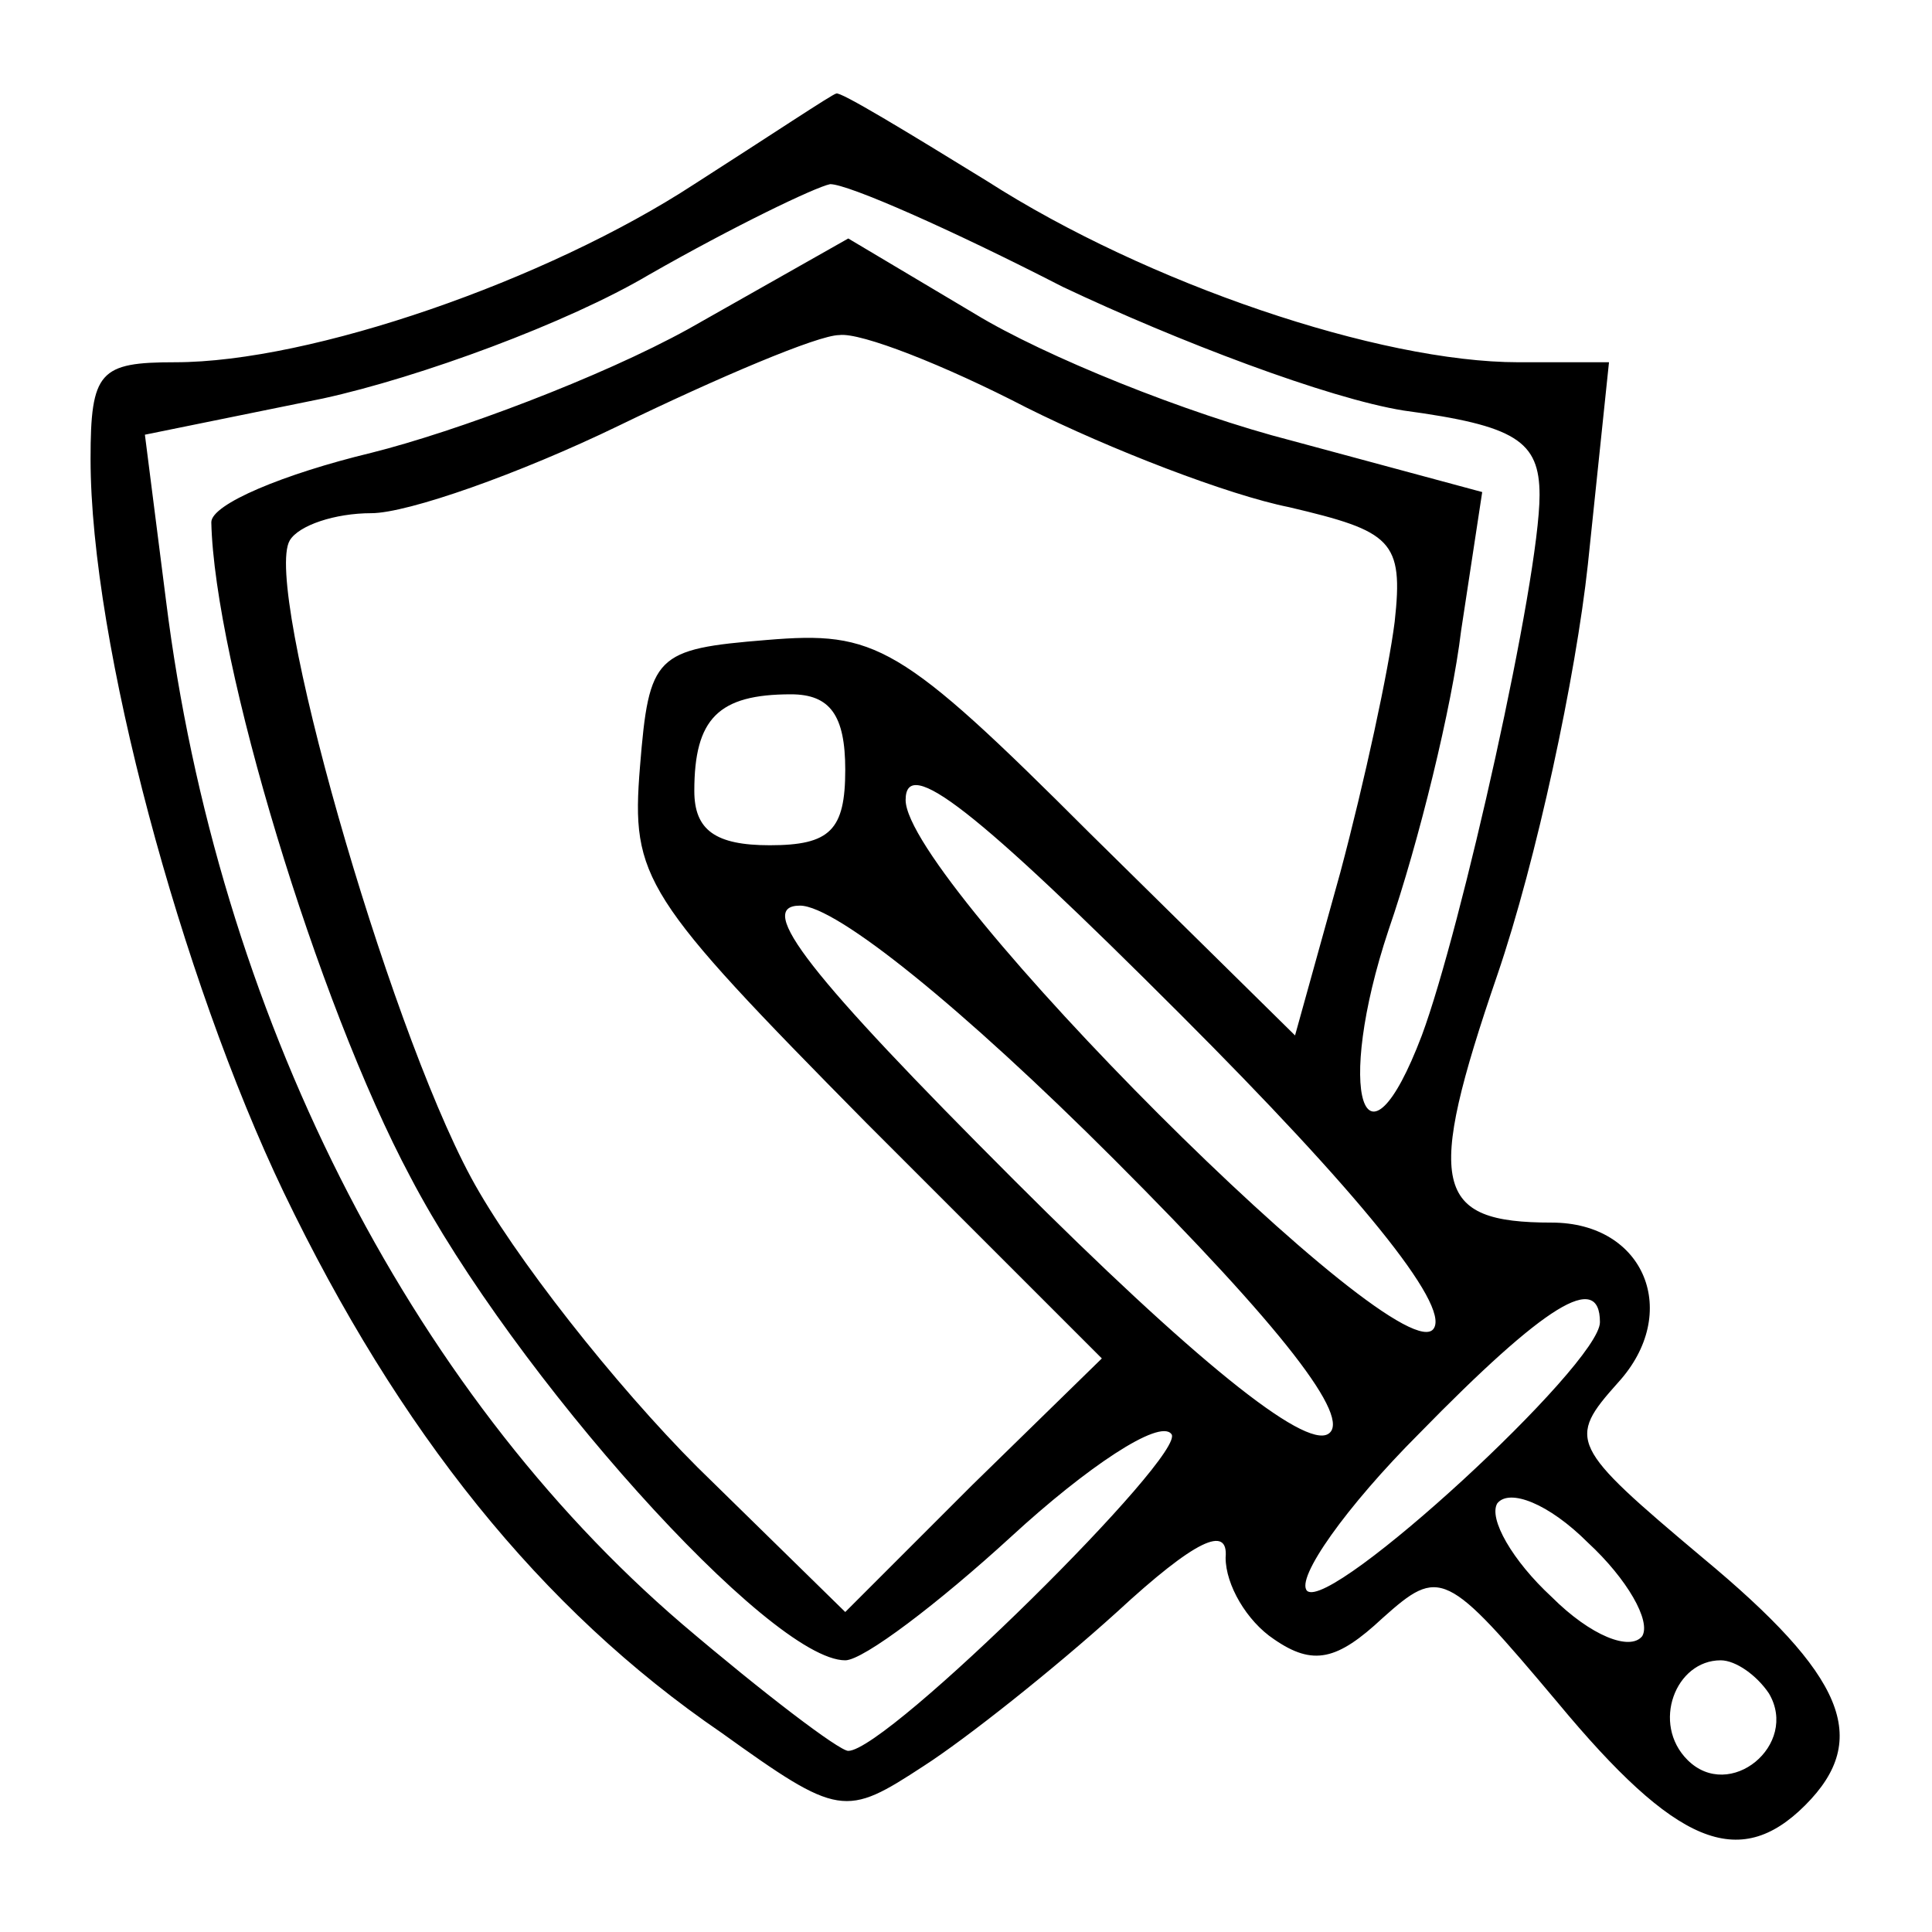
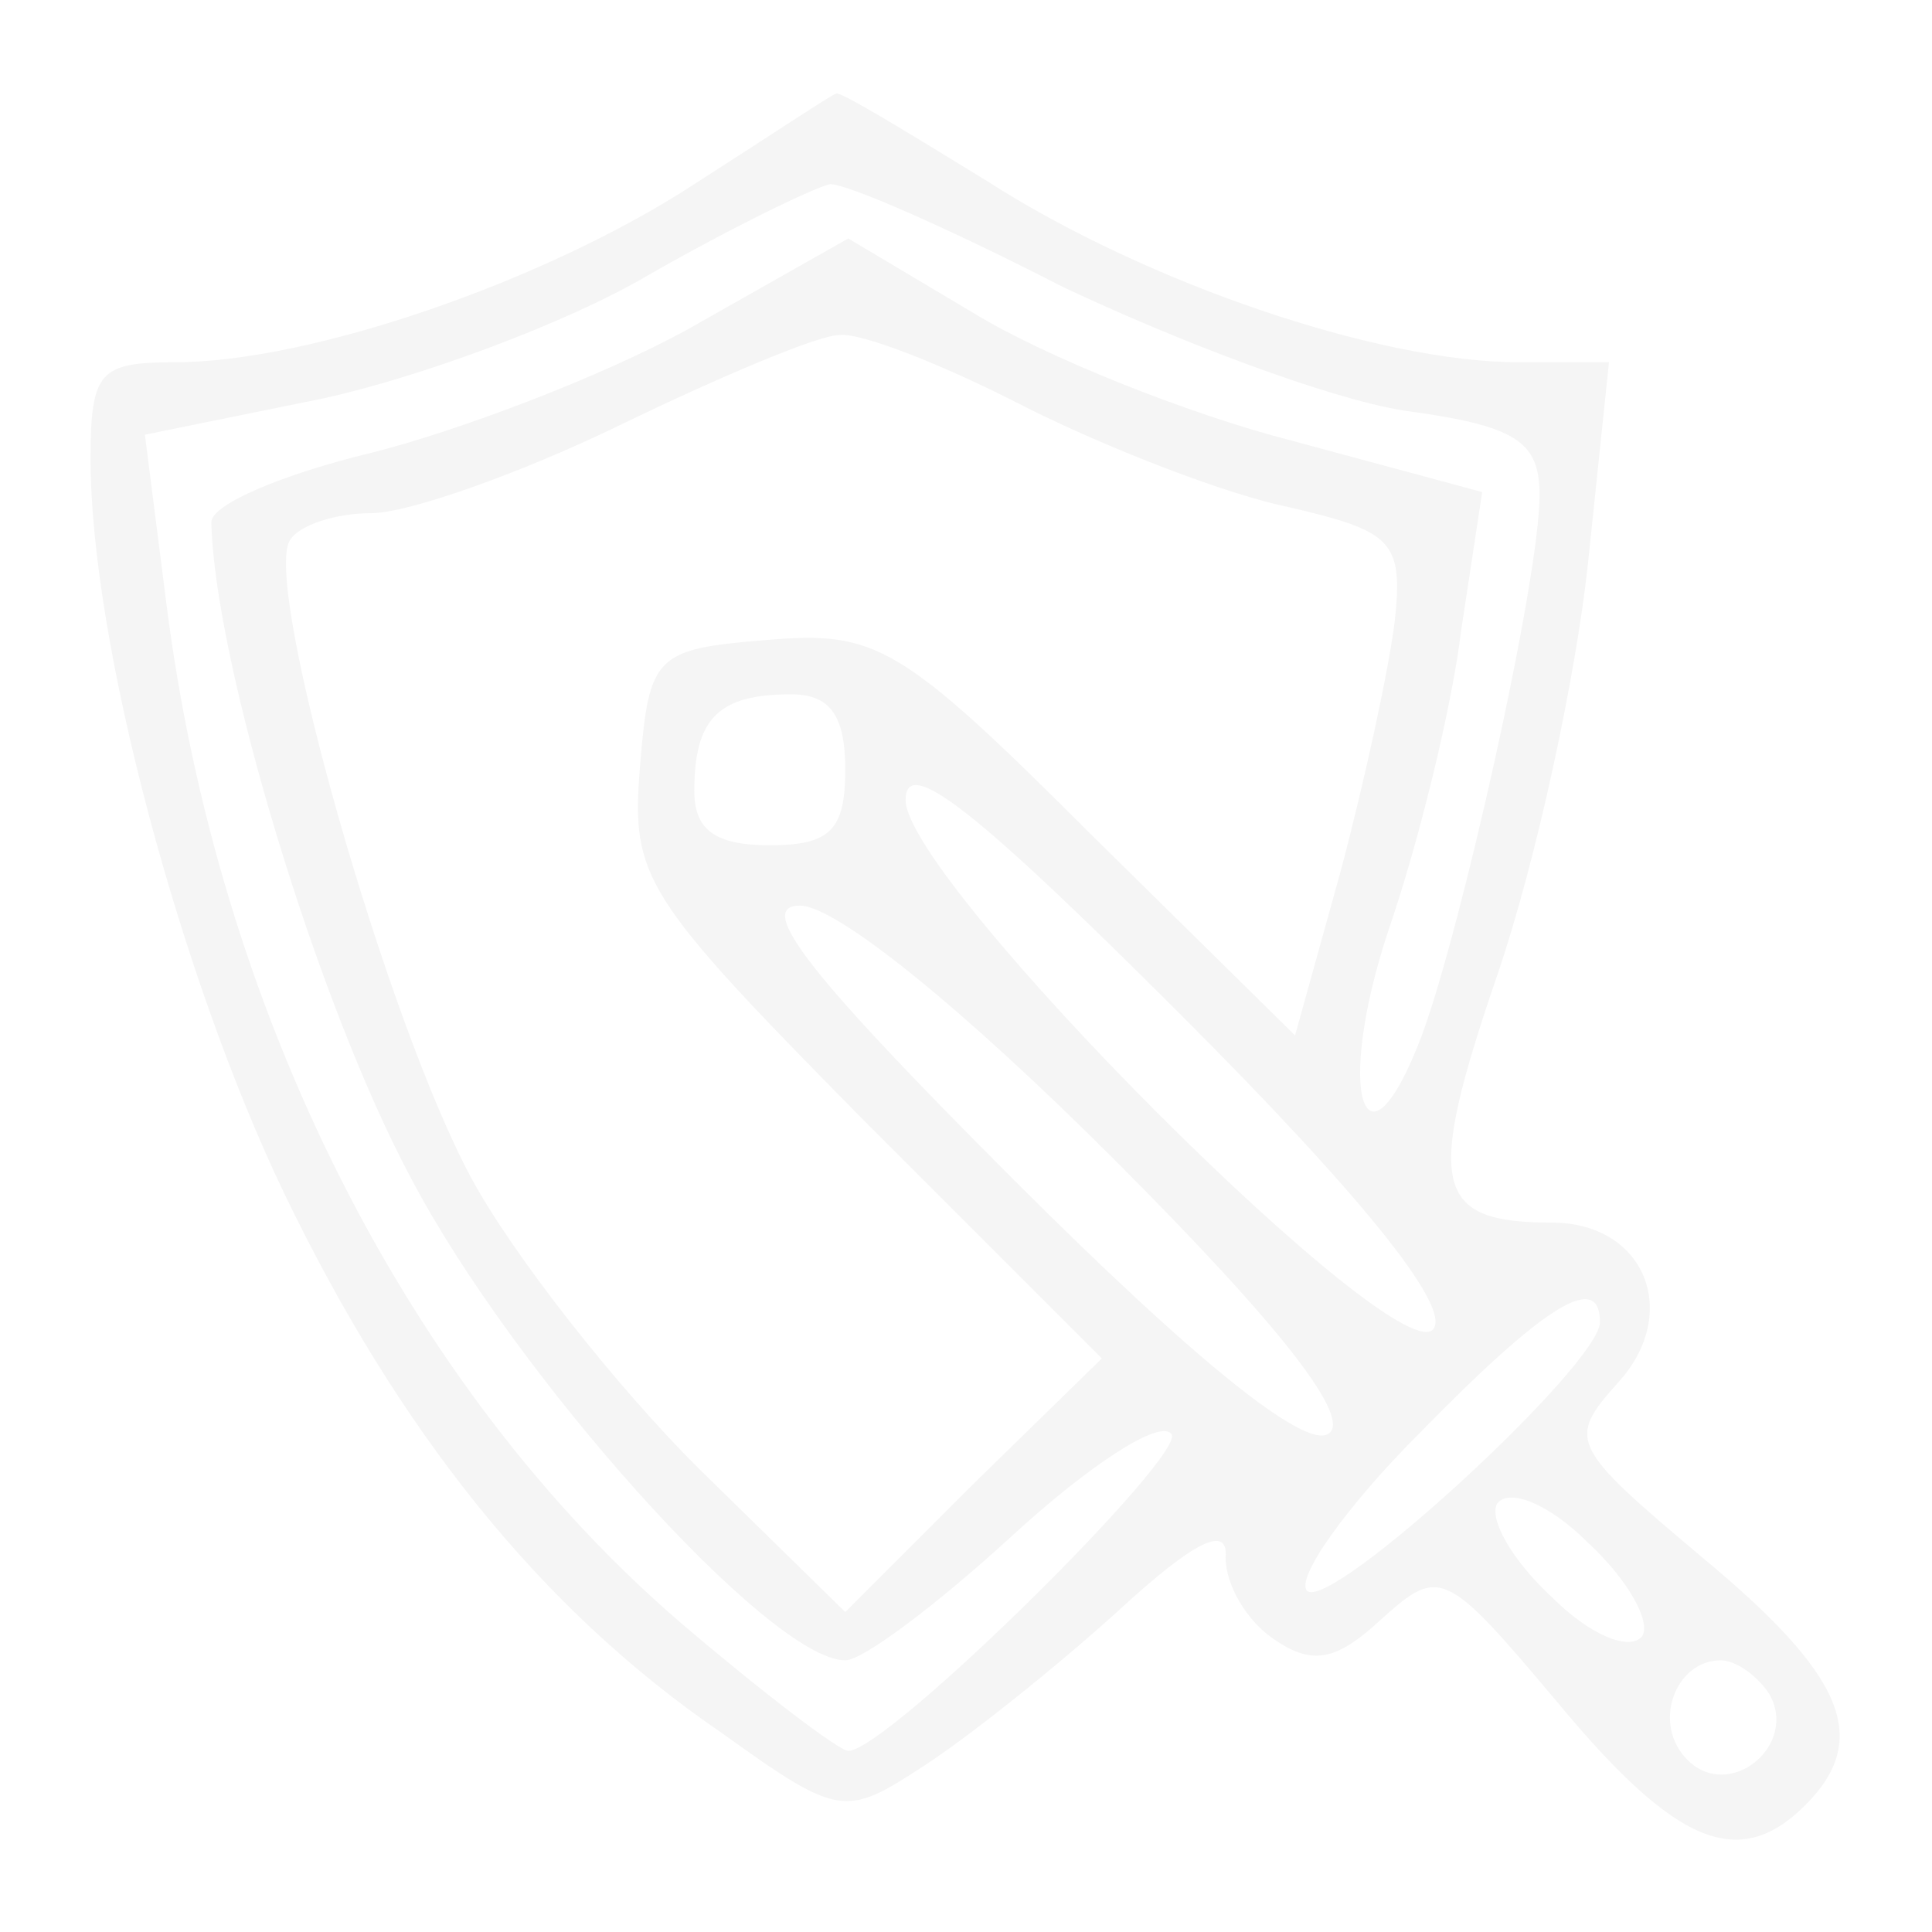
<svg xmlns="http://www.w3.org/2000/svg" version="1.0" width="64pt" height="64pt" viewBox="0 0 64 64" preserveAspectRatio="xMidYMid meet">
-   <g transform="translate(0,64) scale(0.1,-0.1)" fill="#000000" stroke="none">
+   <g transform="translate(0,64) scale(0.1,-0.1)" fill="#f5f5f5" stroke="none">
    <path d="M230 579 c-49 -32 -127 -59 -172 -59 -25 0 -28 -3 -28 -32 0 -61 30 -172 64 -243 38 -79 85 -138 145 -179 39 -28 41 -28 67 -11 14 9 43 32 64 51 26 24 37 29 36 18 0 -9 7 -21 16 -27 13 -9 21 -7 36 7 19 17 21 16 58 -28 39 -47 60 -56 82 -34 22 22 13 43 -34 82 -44 37 -45 39 -28 58 21 23 9 53 -22 53 -39 0 -42 12 -18 82 13 38 26 99 30 136 l7 67 -30 0 c-46 0 -123 26 -176 60 -26 16 -49 30 -50 29 -1 0 -22 -14 -47 -30z m122 -34 c38 -18 88 -37 113 -41 37 -5 45 -10 45 -28 0 -28 -26 -144 -39 -179 -19 -50 -29 -19 -11 35 10 29 21 74 24 99 l7 46 -63 17 c-35 9 -82 28 -105 42 l-42 25 -53 -30 c-29 -16 -77 -34 -105 -41 -29 -7 -53 -17 -53 -23 1 -46 35 -159 66 -217 34 -65 119 -160 144 -160 6 0 31 19 55 41 25 23 49 39 53 34 6 -6 -94 -105 -107 -105 -3 0 -28 19 -55 42 -91 78 -154 203 -171 339 l-7 55 59 12 c32 7 81 25 108 41 28 16 55 29 60 30 6 0 40 -15 77 -34z m-12 -40 c28 -14 67 -29 87 -33 34 -8 38 -11 35 -38 -2 -16 -10 -53 -18 -83 l-15 -54 -68 67 c-63 63 -71 67 -107 64 -37 -3 -39 -5 -42 -42 -3 -37 1 -43 75 -118 l78 -78 -43 -42 -42 -42 -49 48 c-27 27 -61 70 -75 96 -28 52 -69 196 -60 211 3 5 15 9 27 9 12 0 49 13 82 29 33 16 66 30 73 30 7 1 35 -10 62 -24z m-60 -120 c0 -20 -5 -25 -25 -25 -18 0 -25 5 -25 18 0 24 8 32 32 32 13 0 18 -7 18 -25z m195 -185 c-10 -17 -175 148 -175 175 0 15 23 -3 91 -71 59 -59 89 -96 84 -104z m-106 56 c56 -56 79 -86 71 -91 -8 -5 -45 25 -104 84 -68 68 -86 91 -71 91 12 0 54 -34 104 -84z m161 -54 c0 -14 -89 -96 -97 -89 -4 4 13 28 37 52 42 43 60 54 60 37z m14 -104 c-4 -5 -17 0 -30 13 -13 12 -21 26 -18 31 4 5 17 0 30 -13 13 -12 21 -26 18 -31z m42 -19 c10 -17 -13 -36 -27 -22 -12 12 -4 33 11 33 5 0 12 -5 16 -11z" />
  </g>
</svg>
